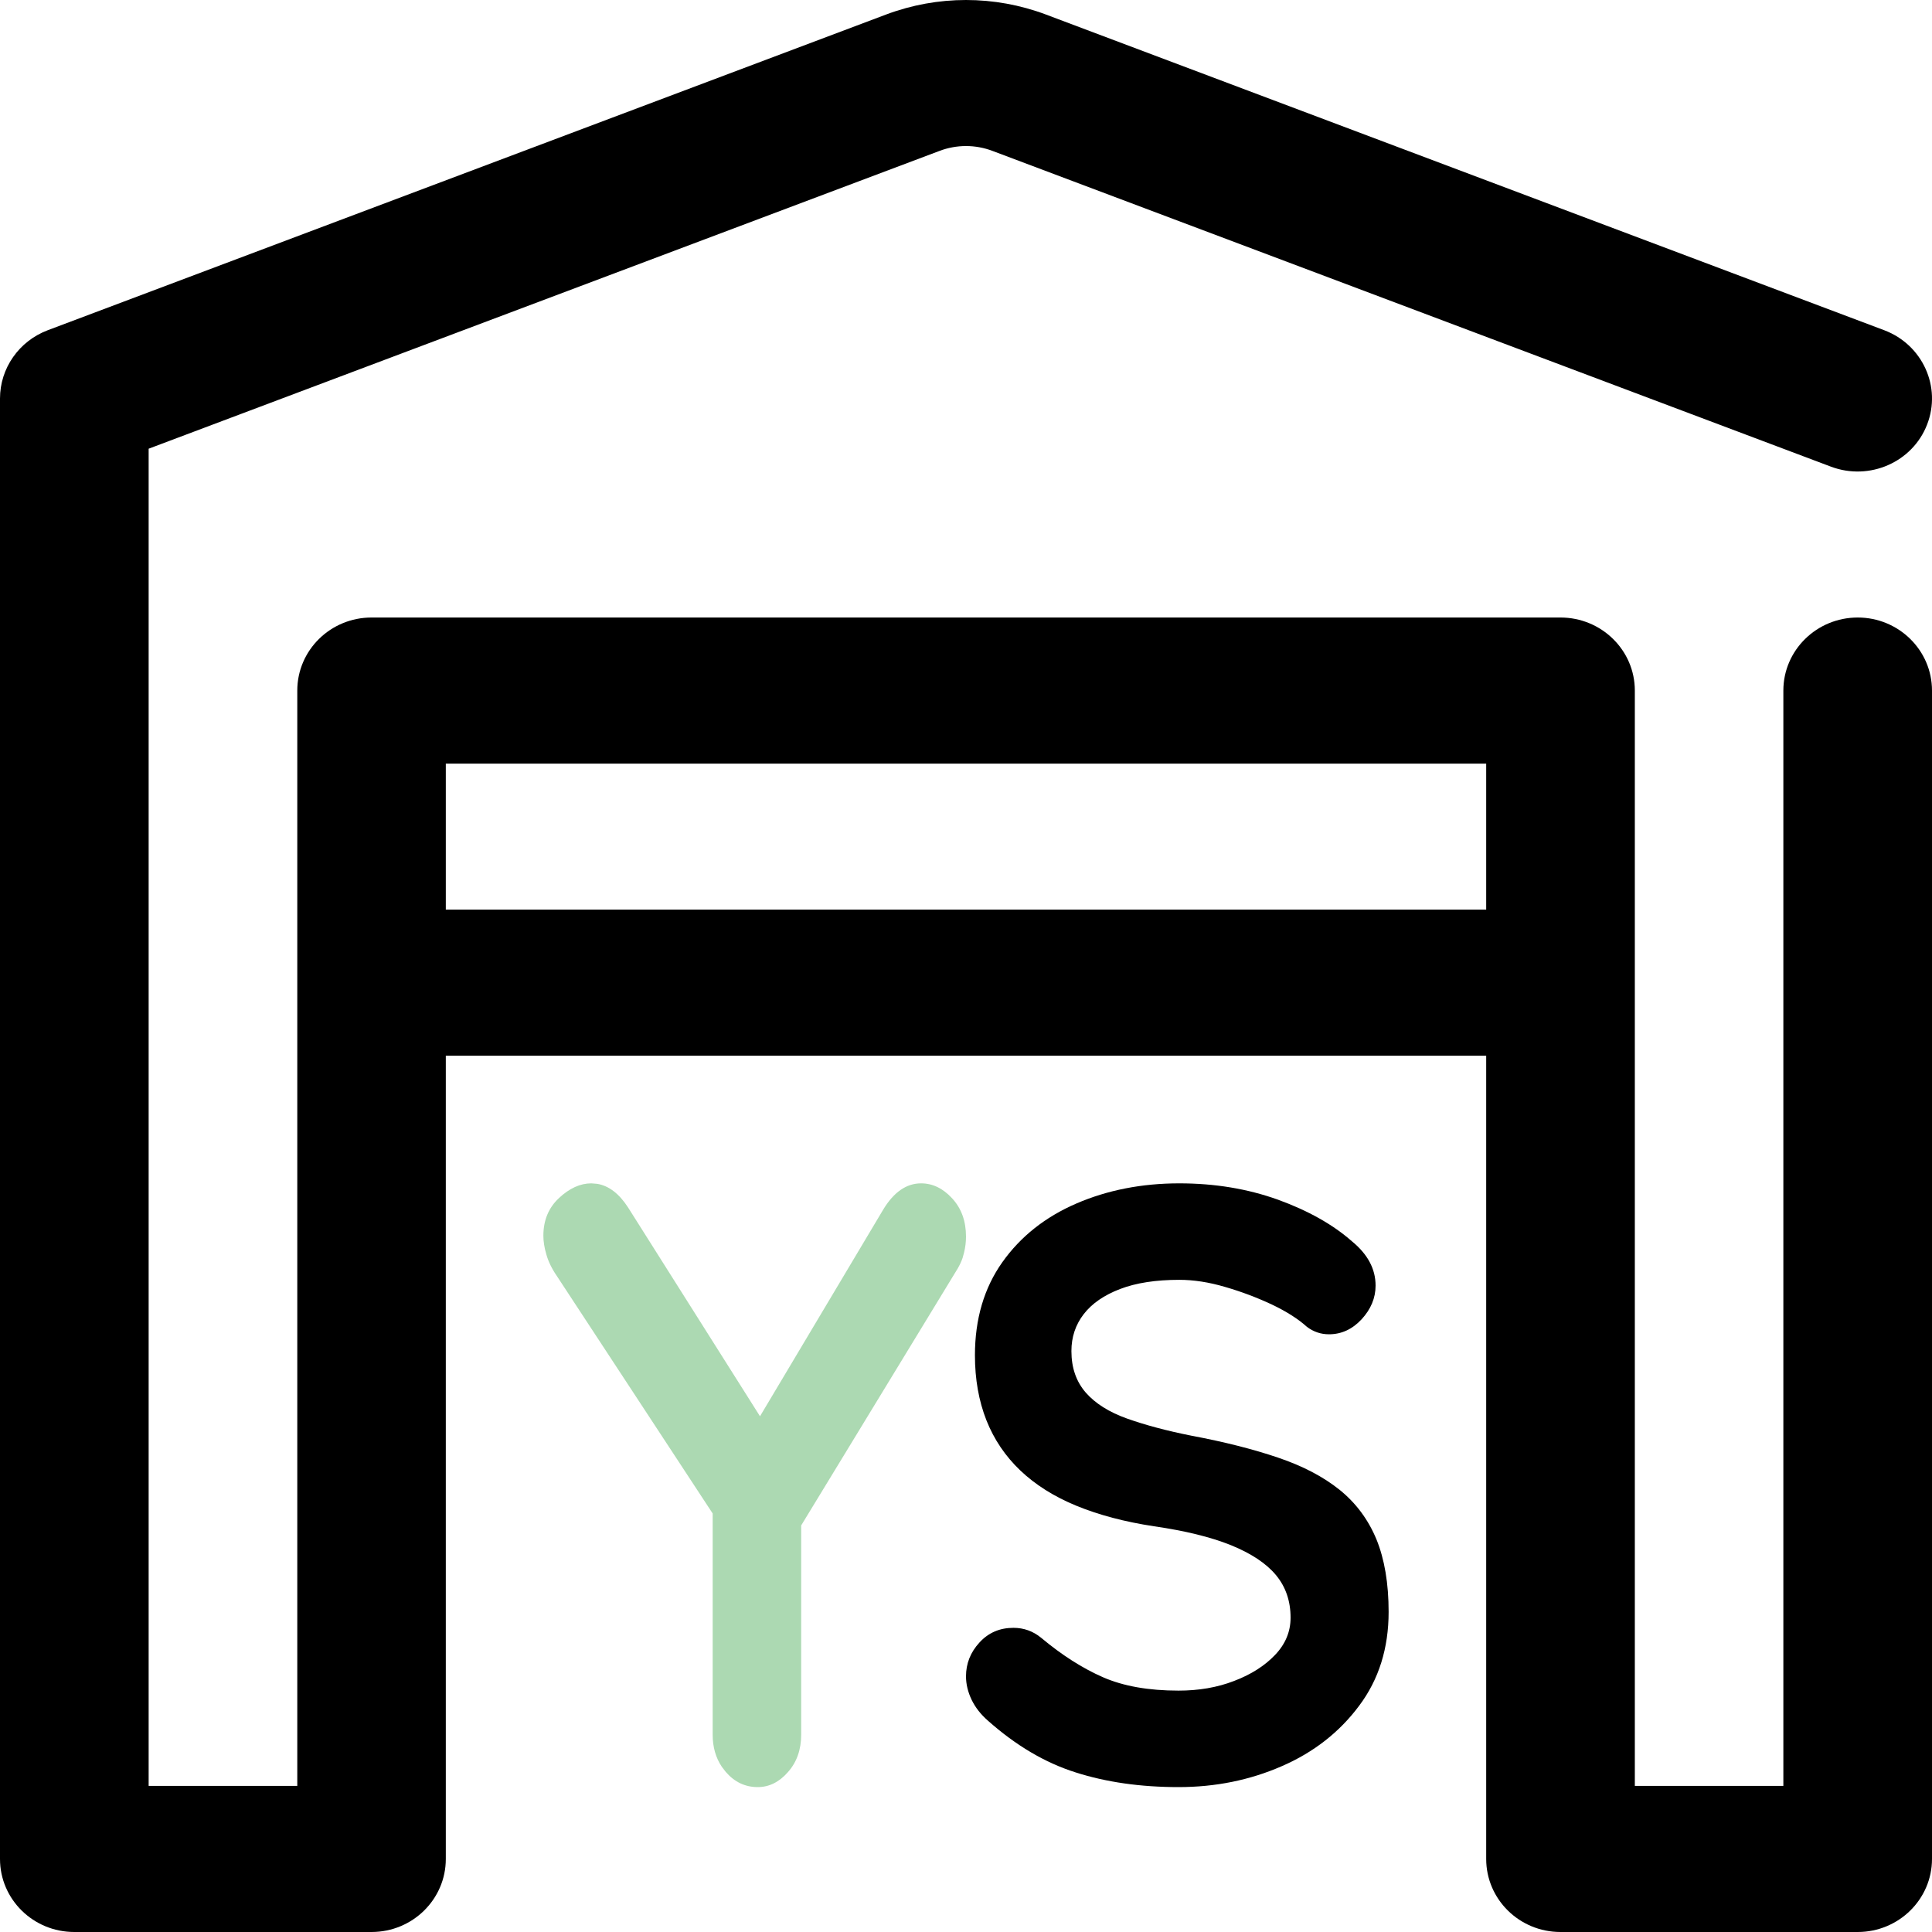
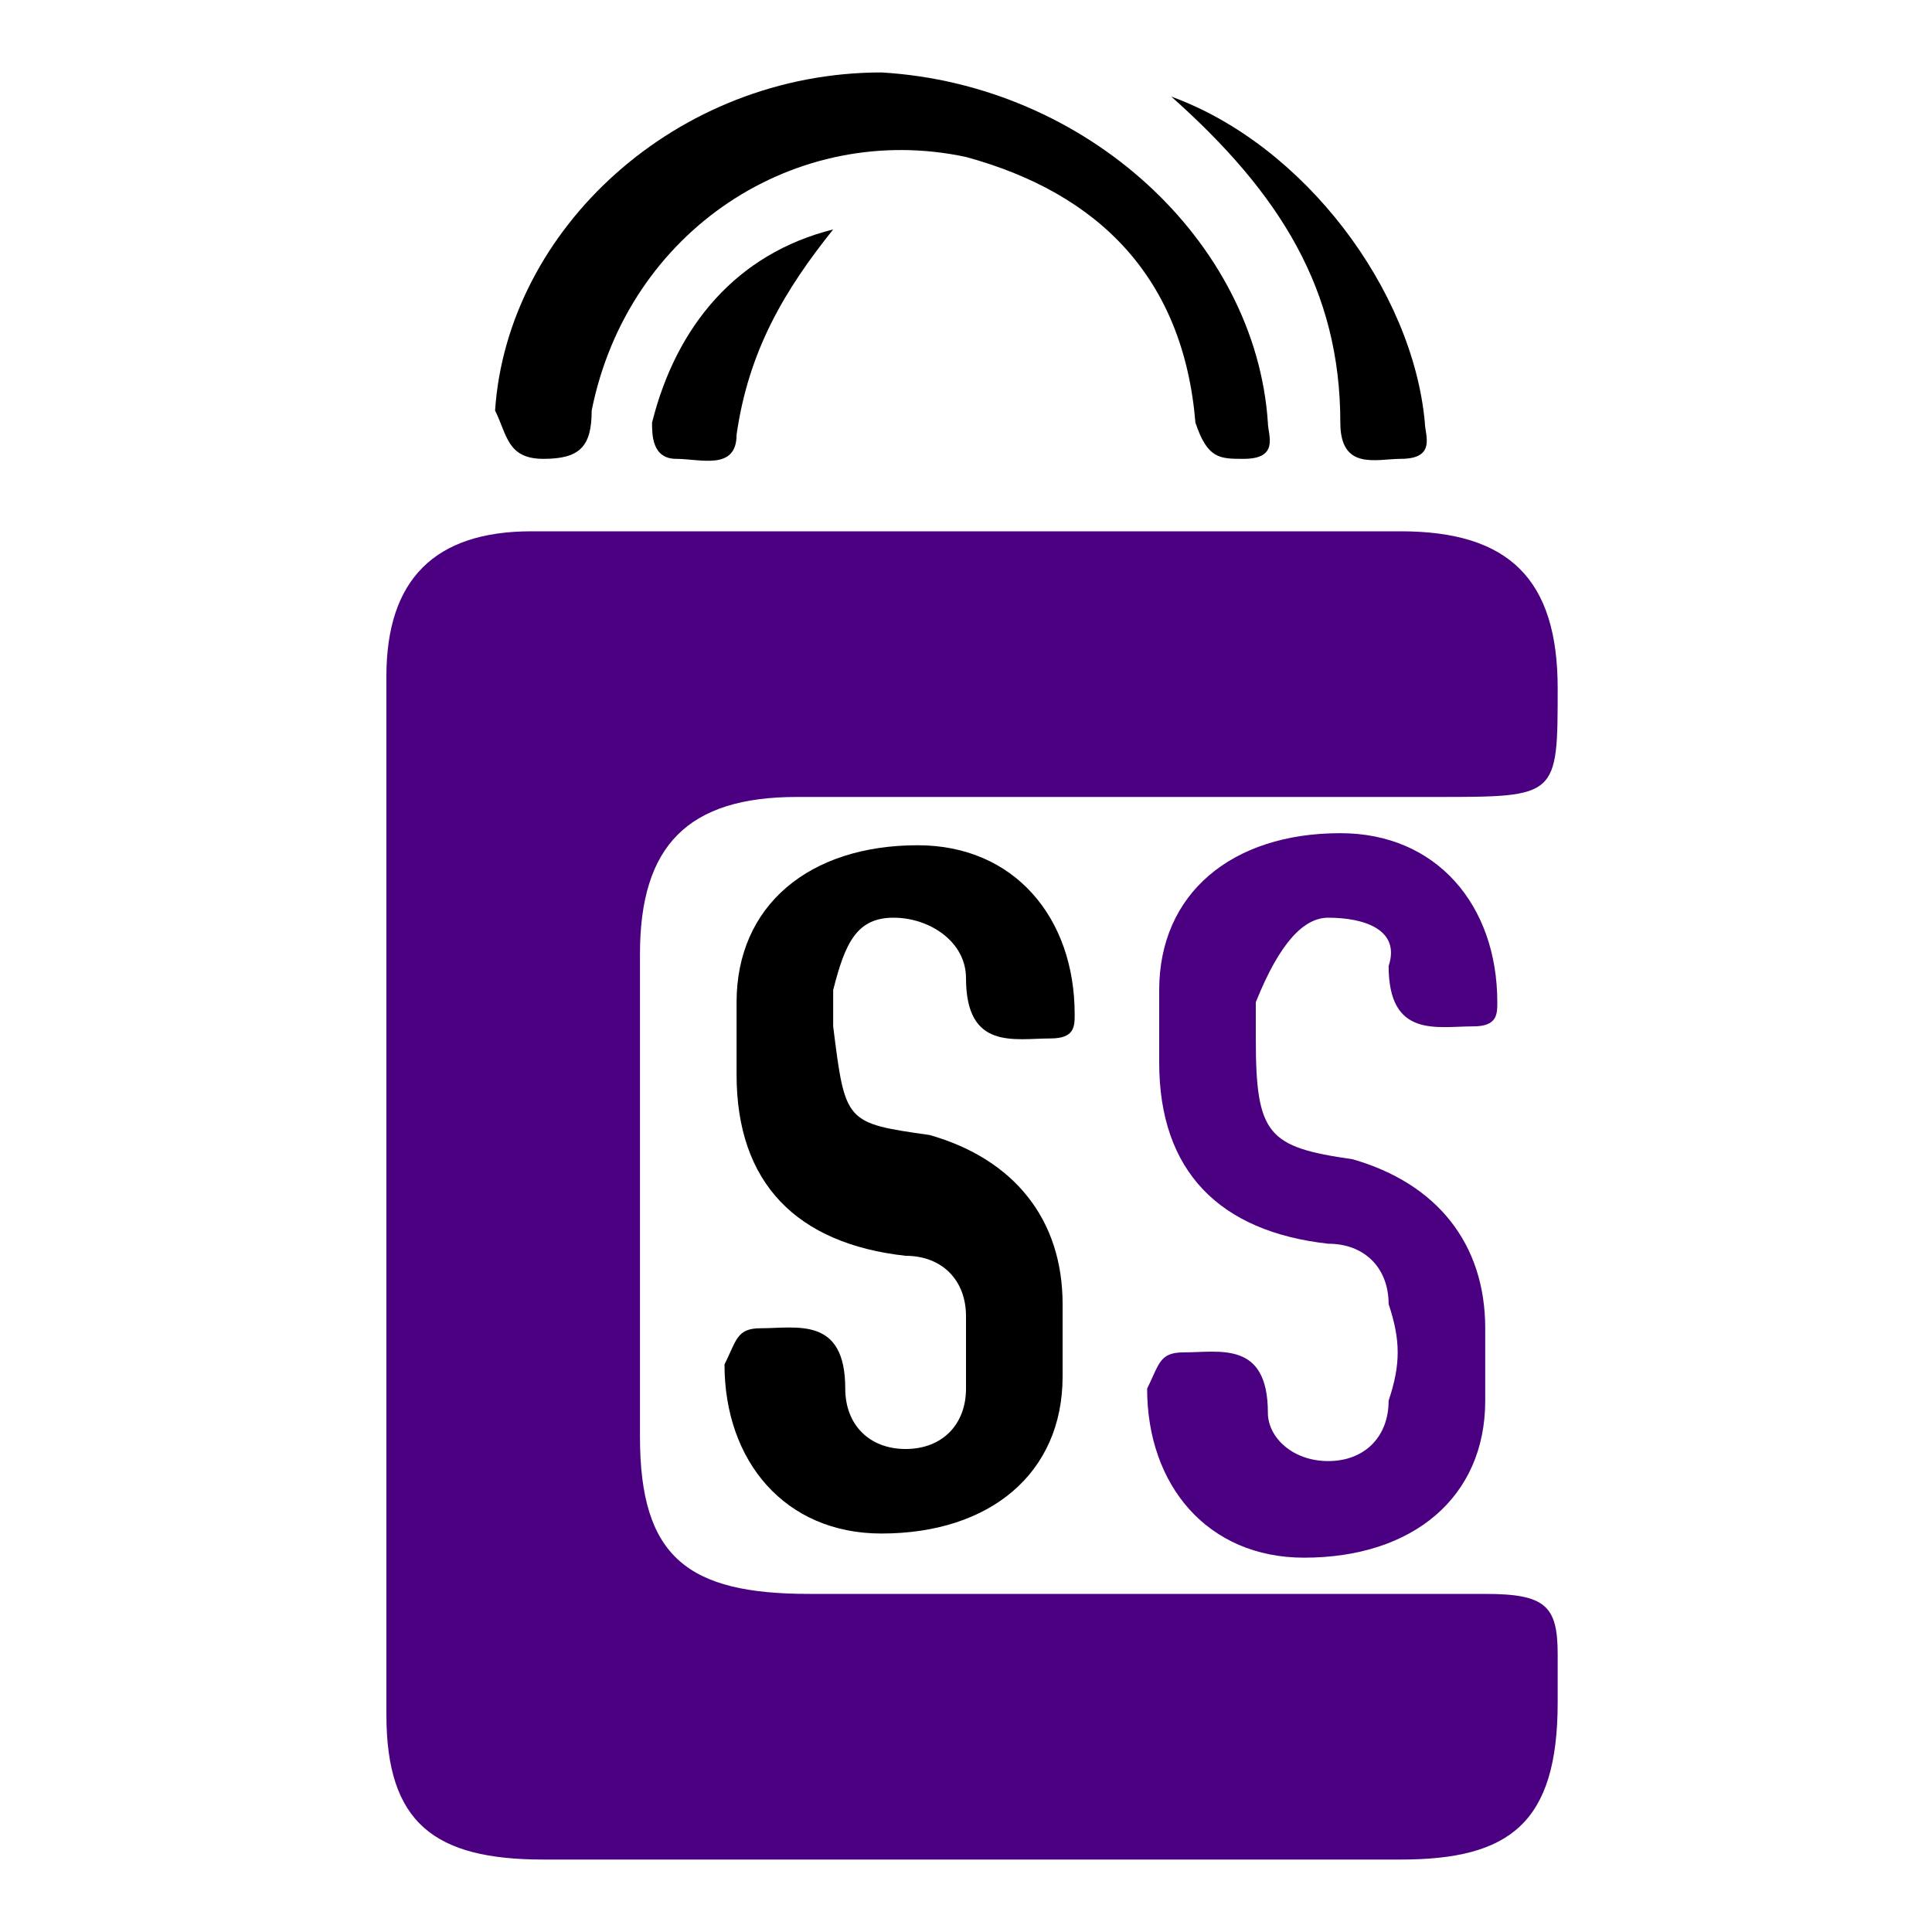
- <svg xmlns="http://www.w3.org/2000/svg" width="16" height="16" viewBox="0 0 16 16" fill="none">
-   <path fill-rule="evenodd" clip-rule="evenodd" d="M3.692 8.743V15.395C3.692 15.729 3.417 16 3.077 16H0.615C0.275 16 0 15.729 0 15.395V3.3C0 3.05 0.157 2.825 0.395 2.735C0.395 2.735 5.749 0.719 7.339 0.12C7.765 -0.04 8.235 -0.04 8.661 0.12C10.251 0.719 15.605 2.735 15.605 2.735C15.922 2.855 16.081 3.205 15.959 3.517C15.838 3.828 15.482 3.984 15.164 3.865C15.164 3.865 9.811 1.849 8.22 1.25C8.078 1.196 7.922 1.196 7.78 1.25L1.231 3.716V14.79H2.462V5.719C2.462 5.385 2.737 5.114 3.077 5.114H12.923C13.263 5.114 13.539 5.385 13.539 5.719V14.79H14.769V5.719C14.769 5.385 15.045 5.114 15.385 5.114C15.724 5.114 16 5.385 16 5.719V15.395C16 15.729 15.724 16 15.385 16H12.923C12.583 16 12.308 15.729 12.308 15.395V8.743H3.692ZM12.308 7.533V6.324H3.692V7.533H12.308Z" fill="black" />
-   <path d="M6.275 14.8C6.37 14.8 6.454 14.758 6.526 14.675C6.599 14.593 6.635 14.489 6.635 14.366V12.633L7.932 10.504C7.948 10.476 7.962 10.447 7.972 10.417L7.984 10.373C7.995 10.328 8 10.284 8 10.241C8 10.113 7.962 10.007 7.885 9.924C7.809 9.841 7.723 9.8 7.628 9.8C7.508 9.8 7.404 9.871 7.317 10.013L6.294 11.729L5.201 9.999C5.127 9.885 5.042 9.82 4.946 9.804L4.897 9.8C4.806 9.8 4.717 9.84 4.63 9.921C4.543 10.002 4.5 10.106 4.5 10.234C4.5 10.281 4.508 10.333 4.525 10.39C4.541 10.447 4.57 10.507 4.612 10.568L5.902 12.534V14.366C5.902 14.469 5.928 14.558 5.978 14.632L6.011 14.675C6.083 14.758 6.171 14.8 6.275 14.8Z" fill="#ACD9B2" />
-   <path d="M9.76 14.8C10.067 14.8 10.352 14.742 10.617 14.626C10.881 14.511 11.094 14.344 11.256 14.126C11.419 13.909 11.5 13.649 11.5 13.349C11.5 13.113 11.466 12.912 11.399 12.748C11.331 12.584 11.229 12.447 11.094 12.338C10.958 12.229 10.788 12.14 10.583 12.071C10.377 12.001 10.139 11.941 9.868 11.89C9.661 11.849 9.483 11.801 9.334 11.748C9.185 11.695 9.071 11.623 8.992 11.533C8.913 11.442 8.873 11.328 8.873 11.189C8.873 11.073 8.907 10.971 8.975 10.883C9.043 10.795 9.143 10.726 9.276 10.675C9.409 10.624 9.573 10.599 9.767 10.599C9.884 10.599 10.011 10.618 10.146 10.658C10.281 10.697 10.41 10.746 10.532 10.803C10.654 10.861 10.751 10.923 10.823 10.988C10.877 11.029 10.938 11.05 11.006 11.05C11.11 11.05 11.2 11.008 11.277 10.925C11.353 10.842 11.392 10.749 11.392 10.647C11.392 10.508 11.326 10.386 11.195 10.279C11.037 10.14 10.833 10.026 10.583 9.935C10.332 9.845 10.06 9.8 9.767 9.8C9.456 9.8 9.171 9.856 8.914 9.967C8.657 10.078 8.452 10.24 8.301 10.453C8.15 10.666 8.074 10.923 8.074 11.224C8.074 11.423 8.106 11.602 8.169 11.762C8.232 11.921 8.326 12.06 8.45 12.178C8.574 12.296 8.729 12.394 8.914 12.47C9.099 12.546 9.313 12.603 9.557 12.64C9.814 12.677 10.026 12.729 10.193 12.796C10.36 12.864 10.485 12.946 10.566 13.043C10.647 13.14 10.688 13.258 10.688 13.397C10.688 13.513 10.645 13.616 10.559 13.706C10.473 13.796 10.36 13.868 10.22 13.921C10.081 13.975 9.927 14.001 9.76 14.001C9.512 14.001 9.303 13.964 9.134 13.89C8.965 13.816 8.794 13.707 8.623 13.564C8.555 13.508 8.478 13.481 8.393 13.481C8.28 13.481 8.186 13.521 8.112 13.602C8.037 13.683 8 13.777 8 13.883C8 13.948 8.016 14.013 8.047 14.078C8.079 14.143 8.124 14.2 8.183 14.251C8.413 14.455 8.654 14.598 8.907 14.678C9.16 14.759 9.444 14.8 9.76 14.8Z" fill="black" />
+ <svg xmlns="http://www.w3.org/2000/svg" version="1.1" id="Capa_1" x="0px" y="0px" viewBox="0 0 16 16" style="enable-background:new 0 0 16 16;" xml:space="preserve">
+   <style type="text/css">
+ 	.st0{fill:#4B0082;}
+ </style>
+   <g>
+     <path d="M7.4,7.6C7.7,7.6,8,7.8,8,8.1c0,0.6,0.4,0.5,0.7,0.5c0.2,0,0.2-0.1,0.2-0.2c0-0.8-0.5-1.4-1.3-1.4c-0.9,0-1.5,0.5-1.5,1.3   c0,0.2,0,0.4,0,0.6c0,0.9,0.5,1.4,1.4,1.5c0.3,0,0.5,0.2,0.5,0.5C8,11,8,11.2,8,11.5c0,0.3-0.2,0.5-0.5,0.5C7.2,12,7,11.8,7,11.5   c0-0.6-0.4-0.5-0.7-0.5c-0.2,0-0.2,0.1-0.3,0.3c0,0.8,0.5,1.4,1.3,1.4c0.9,0,1.5-0.5,1.5-1.3c0-0.2,0-0.4,0-0.6   c0-0.7-0.4-1.2-1.1-1.4C7,9.3,7,9.3,6.9,8.5c0-0.1,0-0.2,0-0.3C7,7.8,7.1,7.6,7.4,7.6z" />
+     <path class="st0" d="M11,7.6c0.3,0,0.6,0.1,0.5,0.4c0,0.6,0.4,0.5,0.7,0.5c0.2,0,0.2-0.1,0.2-0.2c0-0.8-0.5-1.4-1.3-1.4   c-0.9,0-1.5,0.5-1.5,1.3c0,0.2,0,0.4,0,0.6c0,0.9,0.5,1.4,1.4,1.5c0.3,0,0.5,0.2,0.5,0.5c0.1,0.3,0.1,0.5,0,0.8   c0,0.3-0.2,0.5-0.5,0.5c-0.3,0-0.5-0.2-0.5-0.4c0-0.6-0.4-0.5-0.7-0.5c-0.2,0-0.2,0.1-0.3,0.3c0,0.8,0.5,1.4,1.3,1.4   c0.9,0,1.5-0.5,1.5-1.3c0-0.2,0-0.4,0-0.6c0-0.7-0.4-1.2-1.1-1.4c-0.7-0.1-0.8-0.2-0.8-1c0-0.1,0-0.2,0-0.3   C10.6,7.8,10.8,7.6,11,7.6z" />
+     <g>
+       <path class="st0" d="M12.3,13.2c-1.9,0-3.7,0-5.6,0c-1,0-1.4-0.3-1.4-1.3c0-1.3,0-2.7,0-4c0-0.9,0.4-1.3,1.3-1.3    c1.8,0,3.5,0,5.3,0c1,0,1,0,1-0.9c0-0.9-0.4-1.3-1.3-1.3c-2.4,0-4.8,0-7.2,0c-0.8,0-1.2,0.4-1.2,1.2c0,1.4,0,2.9,0,4.3    c0,0,0,0,0,0c0,1.4,0,2.9,0,4.3c0,0.9,0.4,1.2,1.3,1.2c0.9,0,1.8,0,2.7,0c1.5,0,3,0,4.4,0c0.9,0,1.3-0.3,1.3-1.3    c0-0.1,0-0.2,0-0.4C12.9,13.3,12.8,13.2,12.3,13.2z" />
+       <g>
+         <path d="M4.5,3.8c0.3,0,0.4-0.1,0.4-0.4C5.2,1.9,6.6,1,8,1.3c1.1,0.3,1.8,1,1.9,2.2c0.1,0.3,0.2,0.3,0.4,0.3     c0.3,0,0.2-0.2,0.2-0.3c-0.1-1.5-1.5-2.8-3.2-2.9c-1.7,0-3.1,1.3-3.2,2.8C4.2,3.6,4.2,3.8,4.5,3.8z" />
+         <path d="M11.1,3.5c0,0.4,0.3,0.3,0.5,0.3c0.3,0,0.2-0.2,0.2-0.3c-0.1-1.1-1-2.3-2.1-2.7C10.6,1.6,11.1,2.4,11.1,3.5z" />
+         <path d="M5.6,3.8c0.2,0,0.5,0.1,0.5-0.2c0.1-0.7,0.4-1.2,0.8-1.7C6.1,2.1,5.6,2.7,5.4,3.5C5.4,3.6,5.4,3.8,5.6,3.8z" />
+       </g>
+     </g>
+   </g>
</svg>
